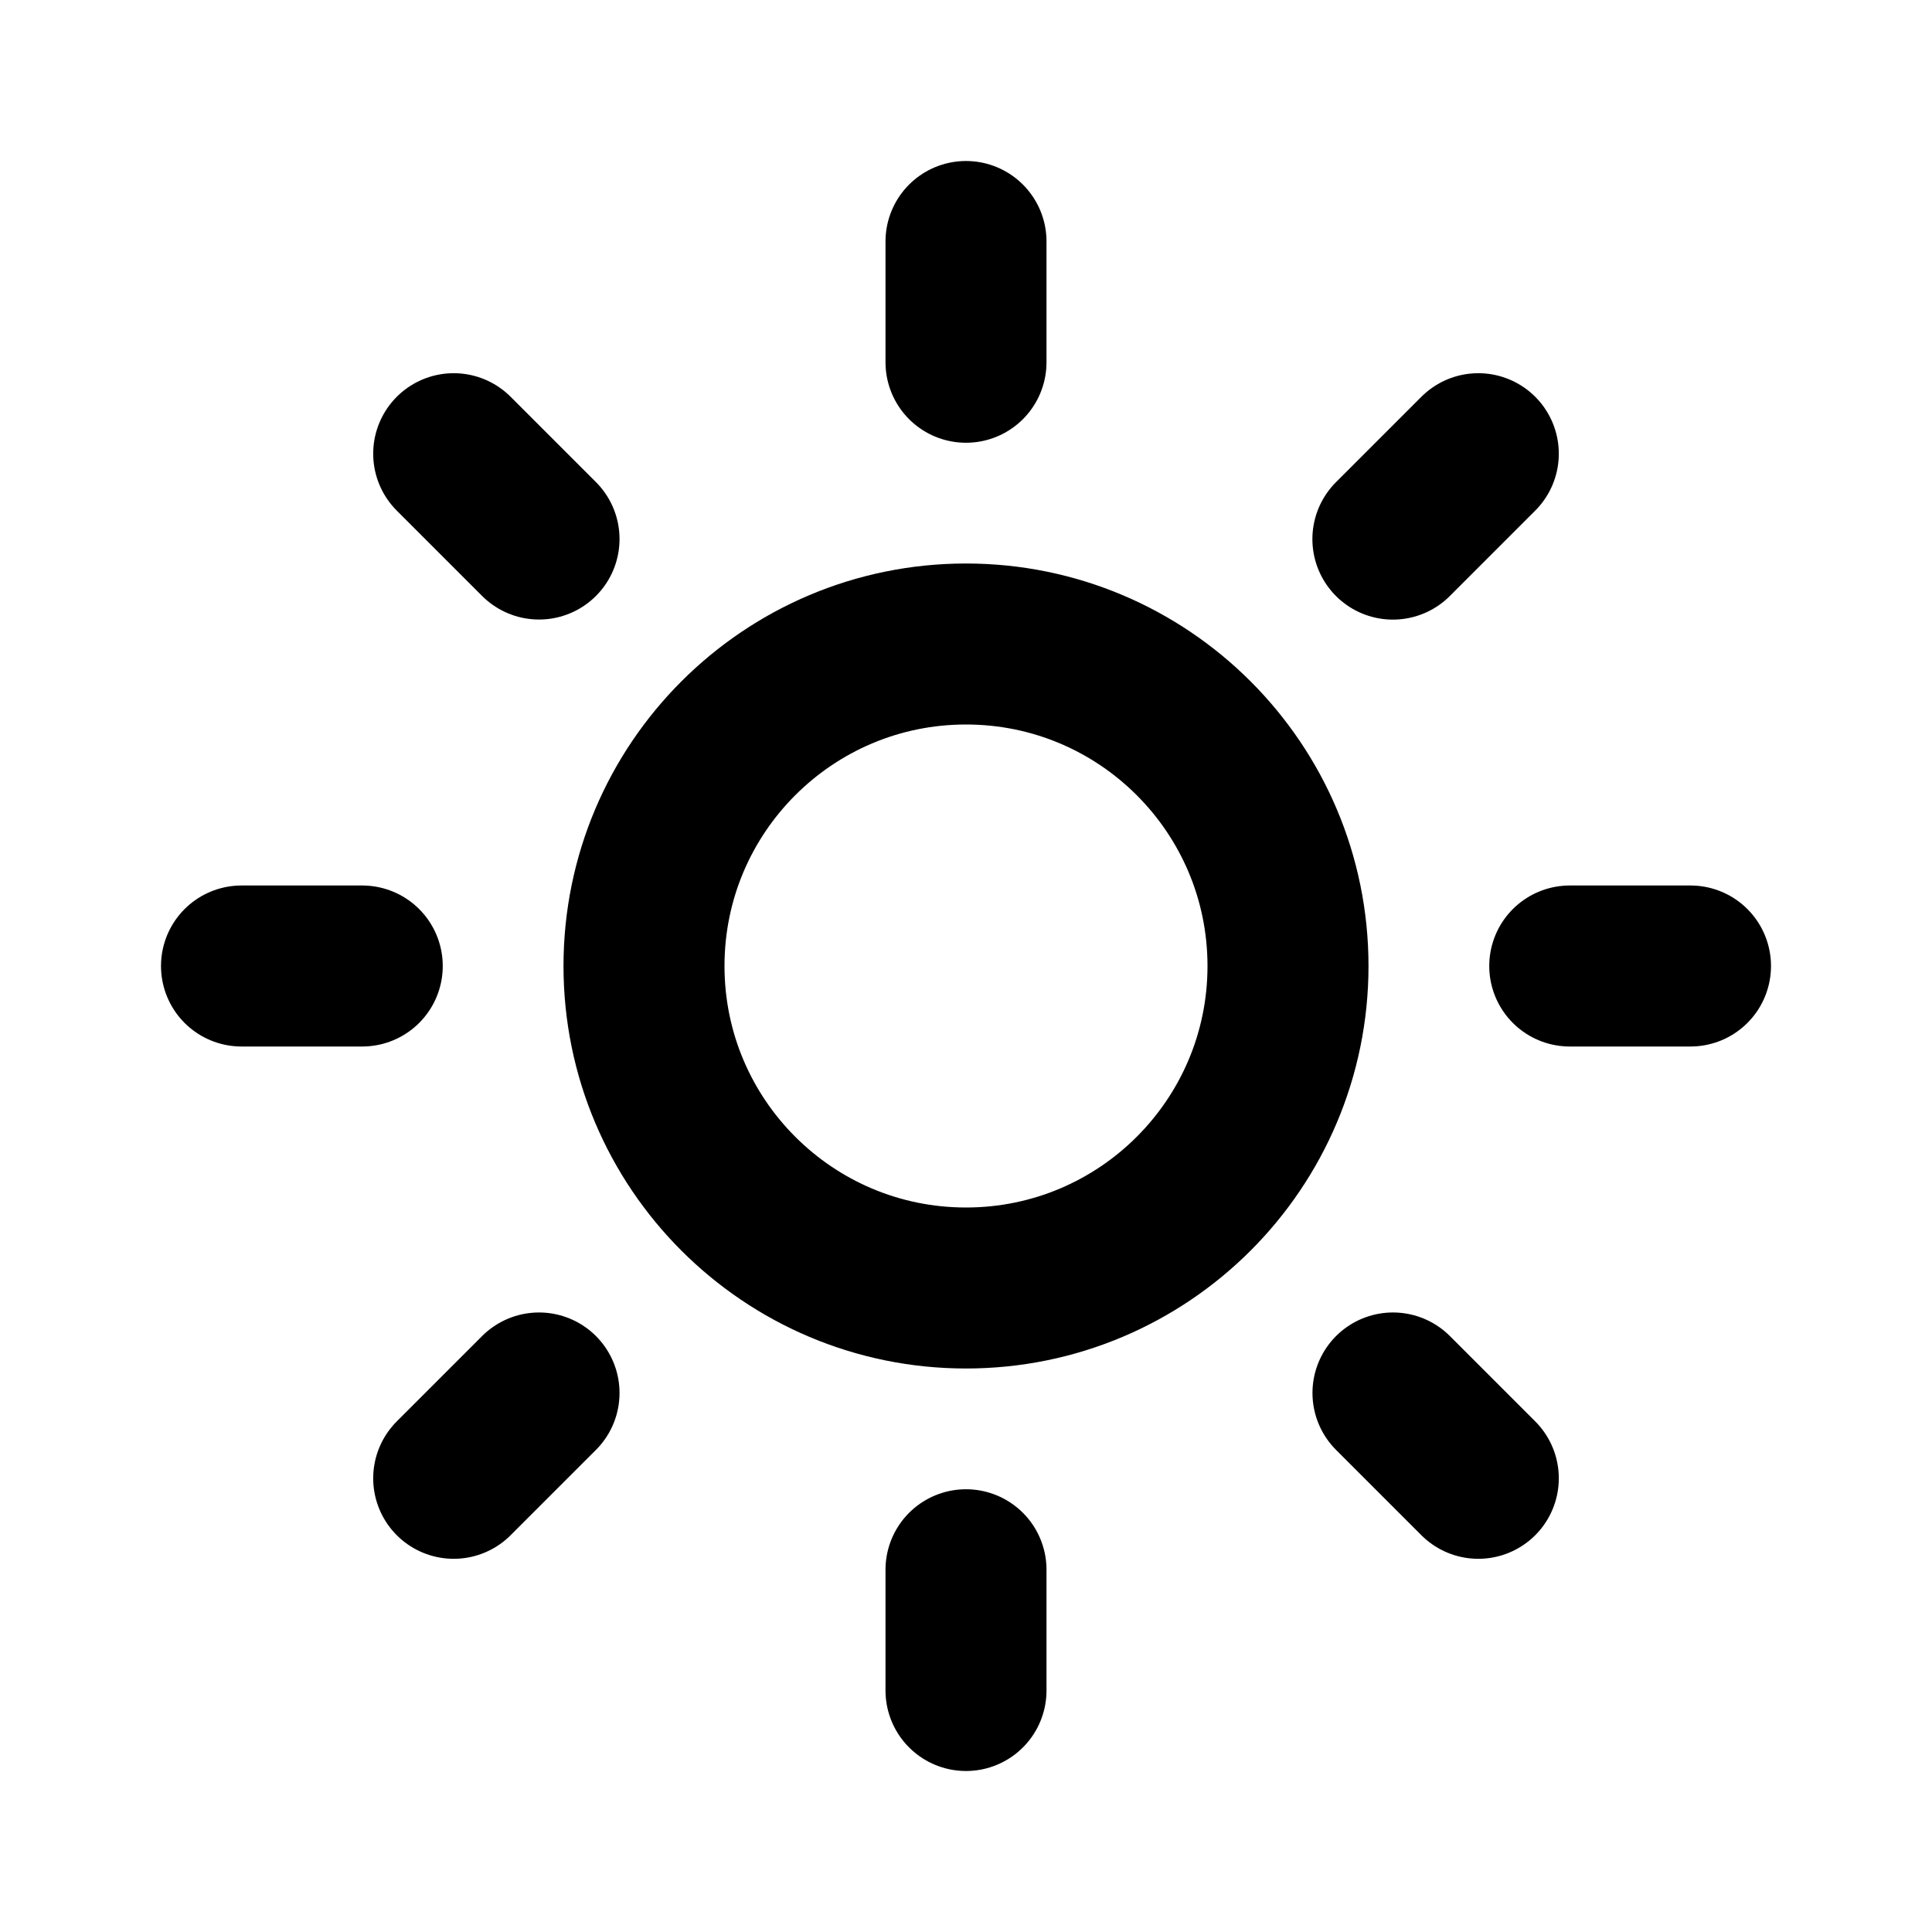
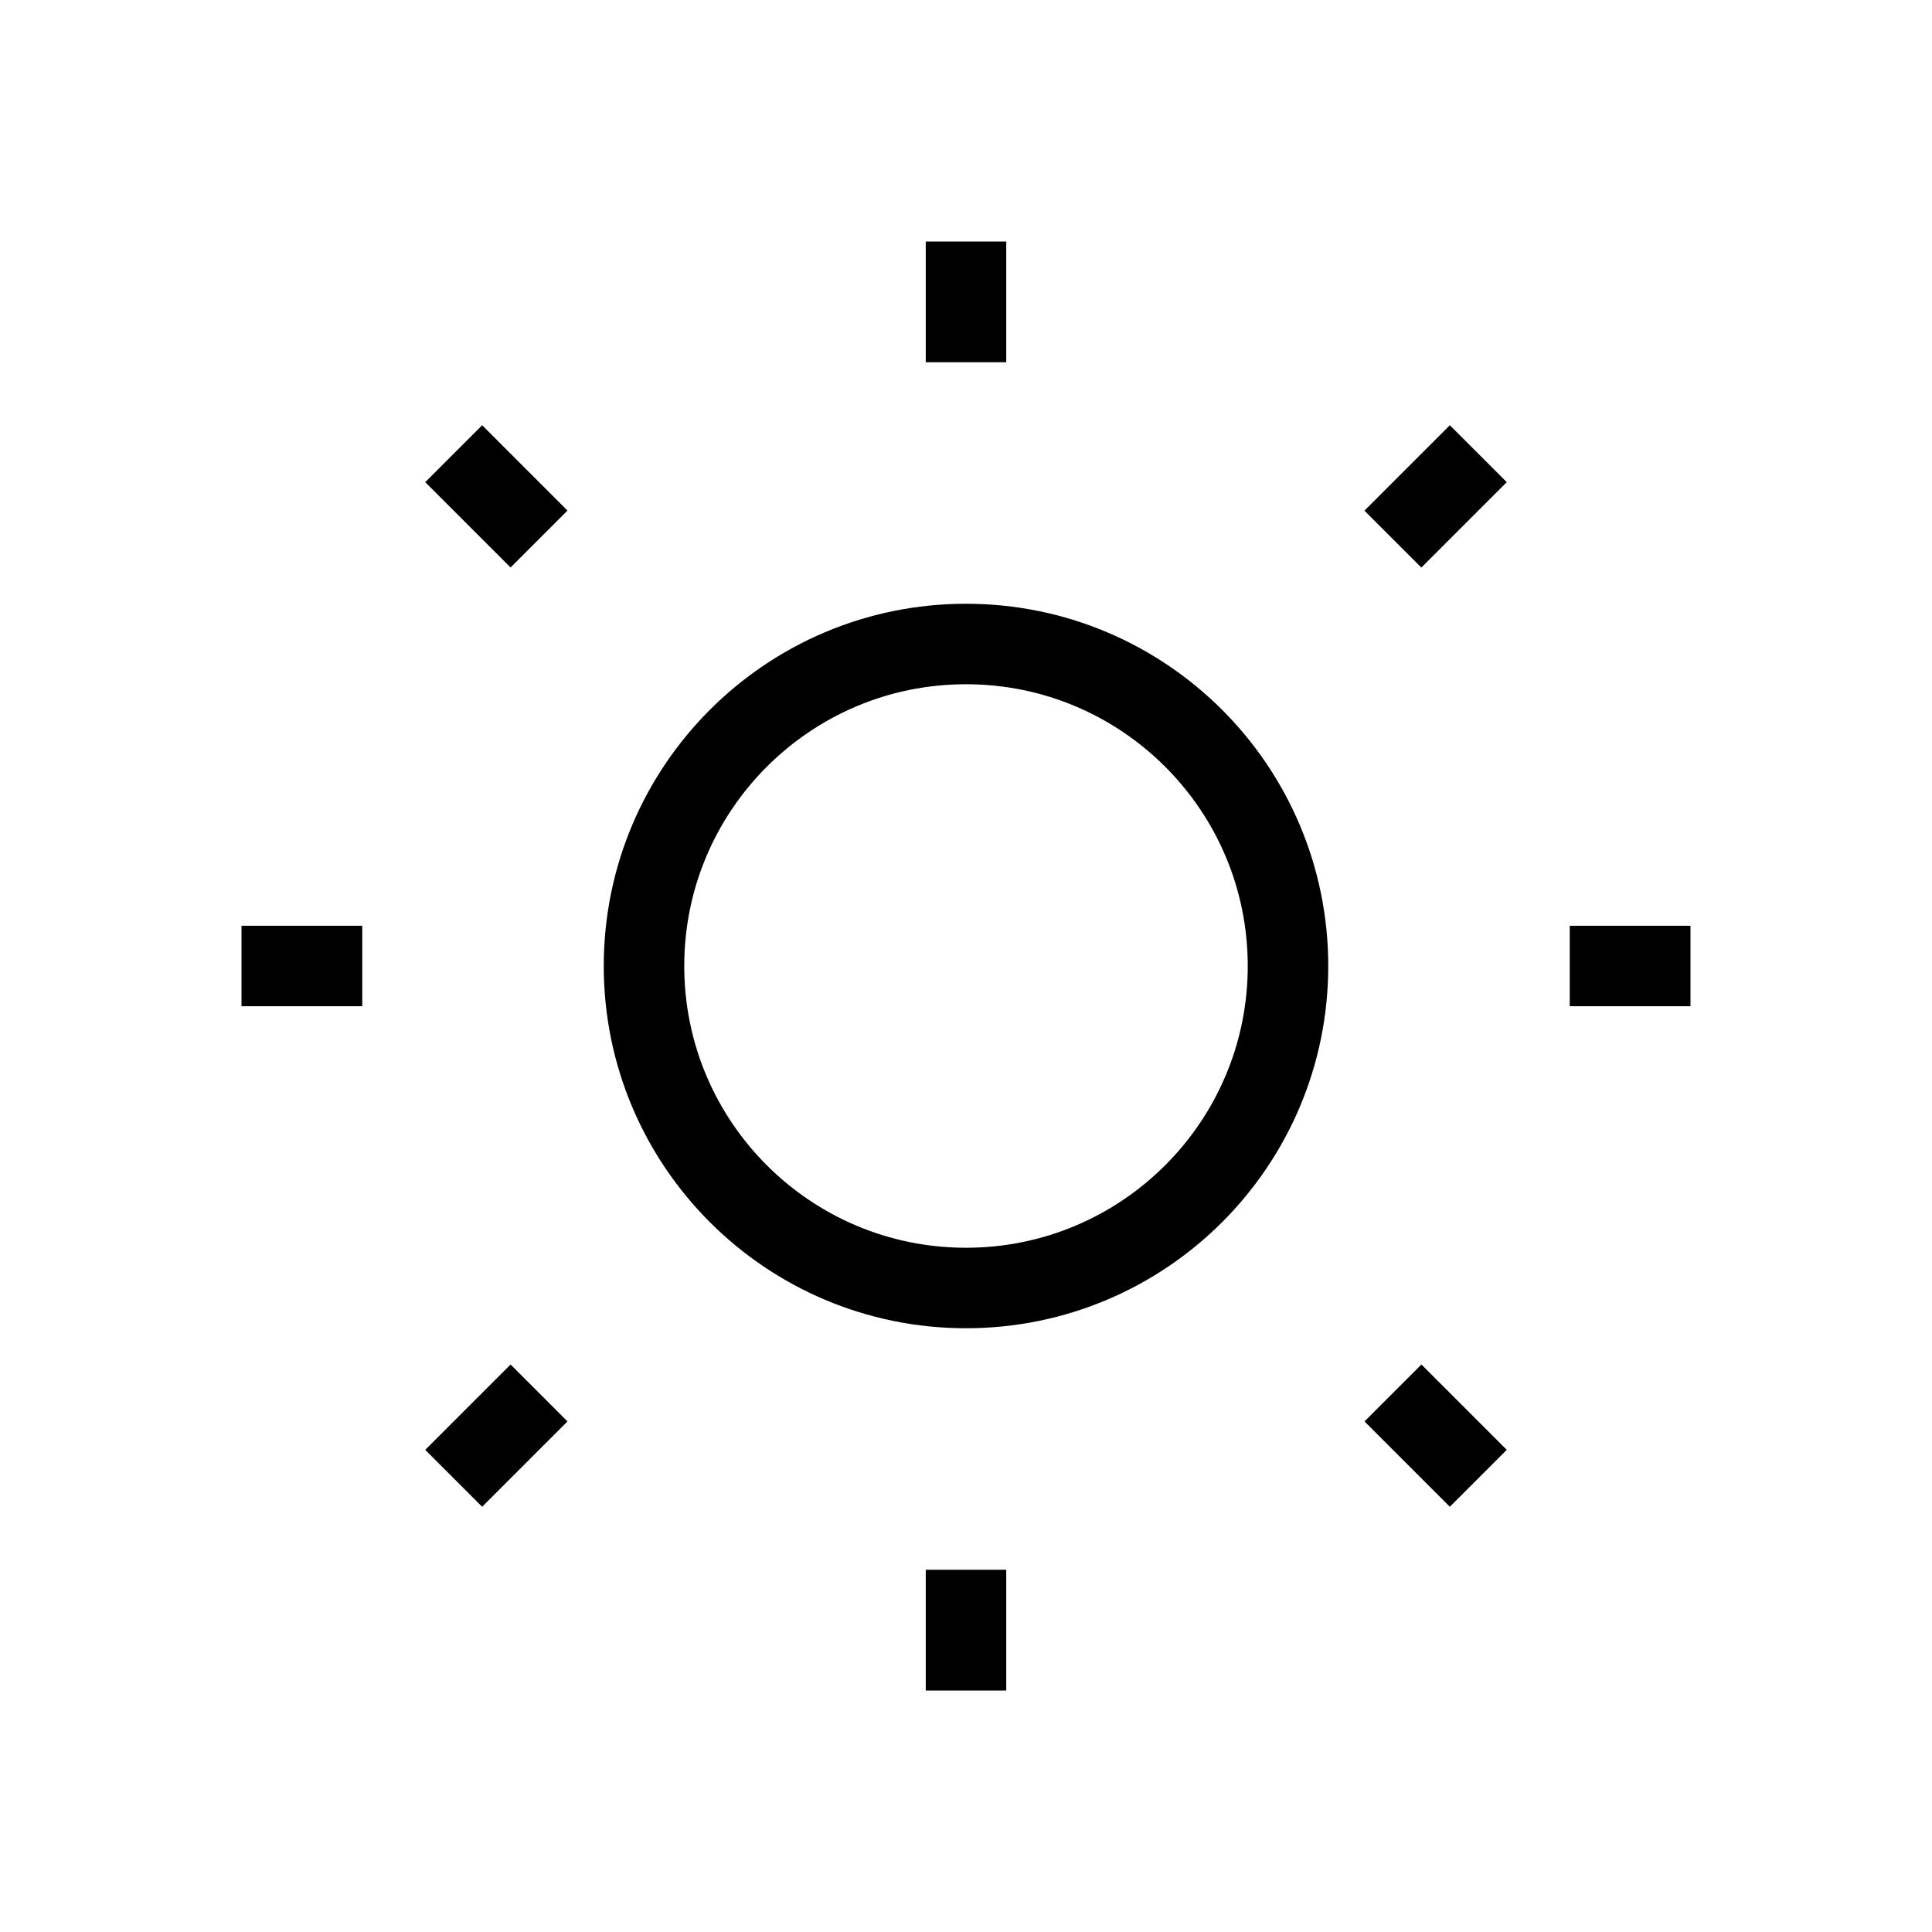
<svg xmlns="http://www.w3.org/2000/svg" width="24" height="24" viewBox="0 0 24 24">
-   <path fill="none" stroke="currentColor" stroke-linecap="round" stroke-width="2" d="M12 4.5V3m0 18v-1.5m9-7.5h-1.5m-15 0H3m14.303-5.303l1.061-1.061M5.636 18.364l1.06-1.06m11.668 1.06l-1.06-1.06M6.696 6.696l-1.06-1.06M16 12a4 4 0 1 1-8 0a4 4 0 0 1 8 0z" />
+   <path fill="none" stroke="currentColor" strokeLinecap="round" strokeWidth="2" d="M12 4.5V3m0 18v-1.5m9-7.5h-1.5m-15 0H3m14.303-5.303l1.061-1.061M5.636 18.364l1.06-1.06m11.668 1.06l-1.06-1.06M6.696 6.696l-1.06-1.06M16 12a4 4 0 1 1-8 0a4 4 0 0 1 8 0z" />
</svg>
